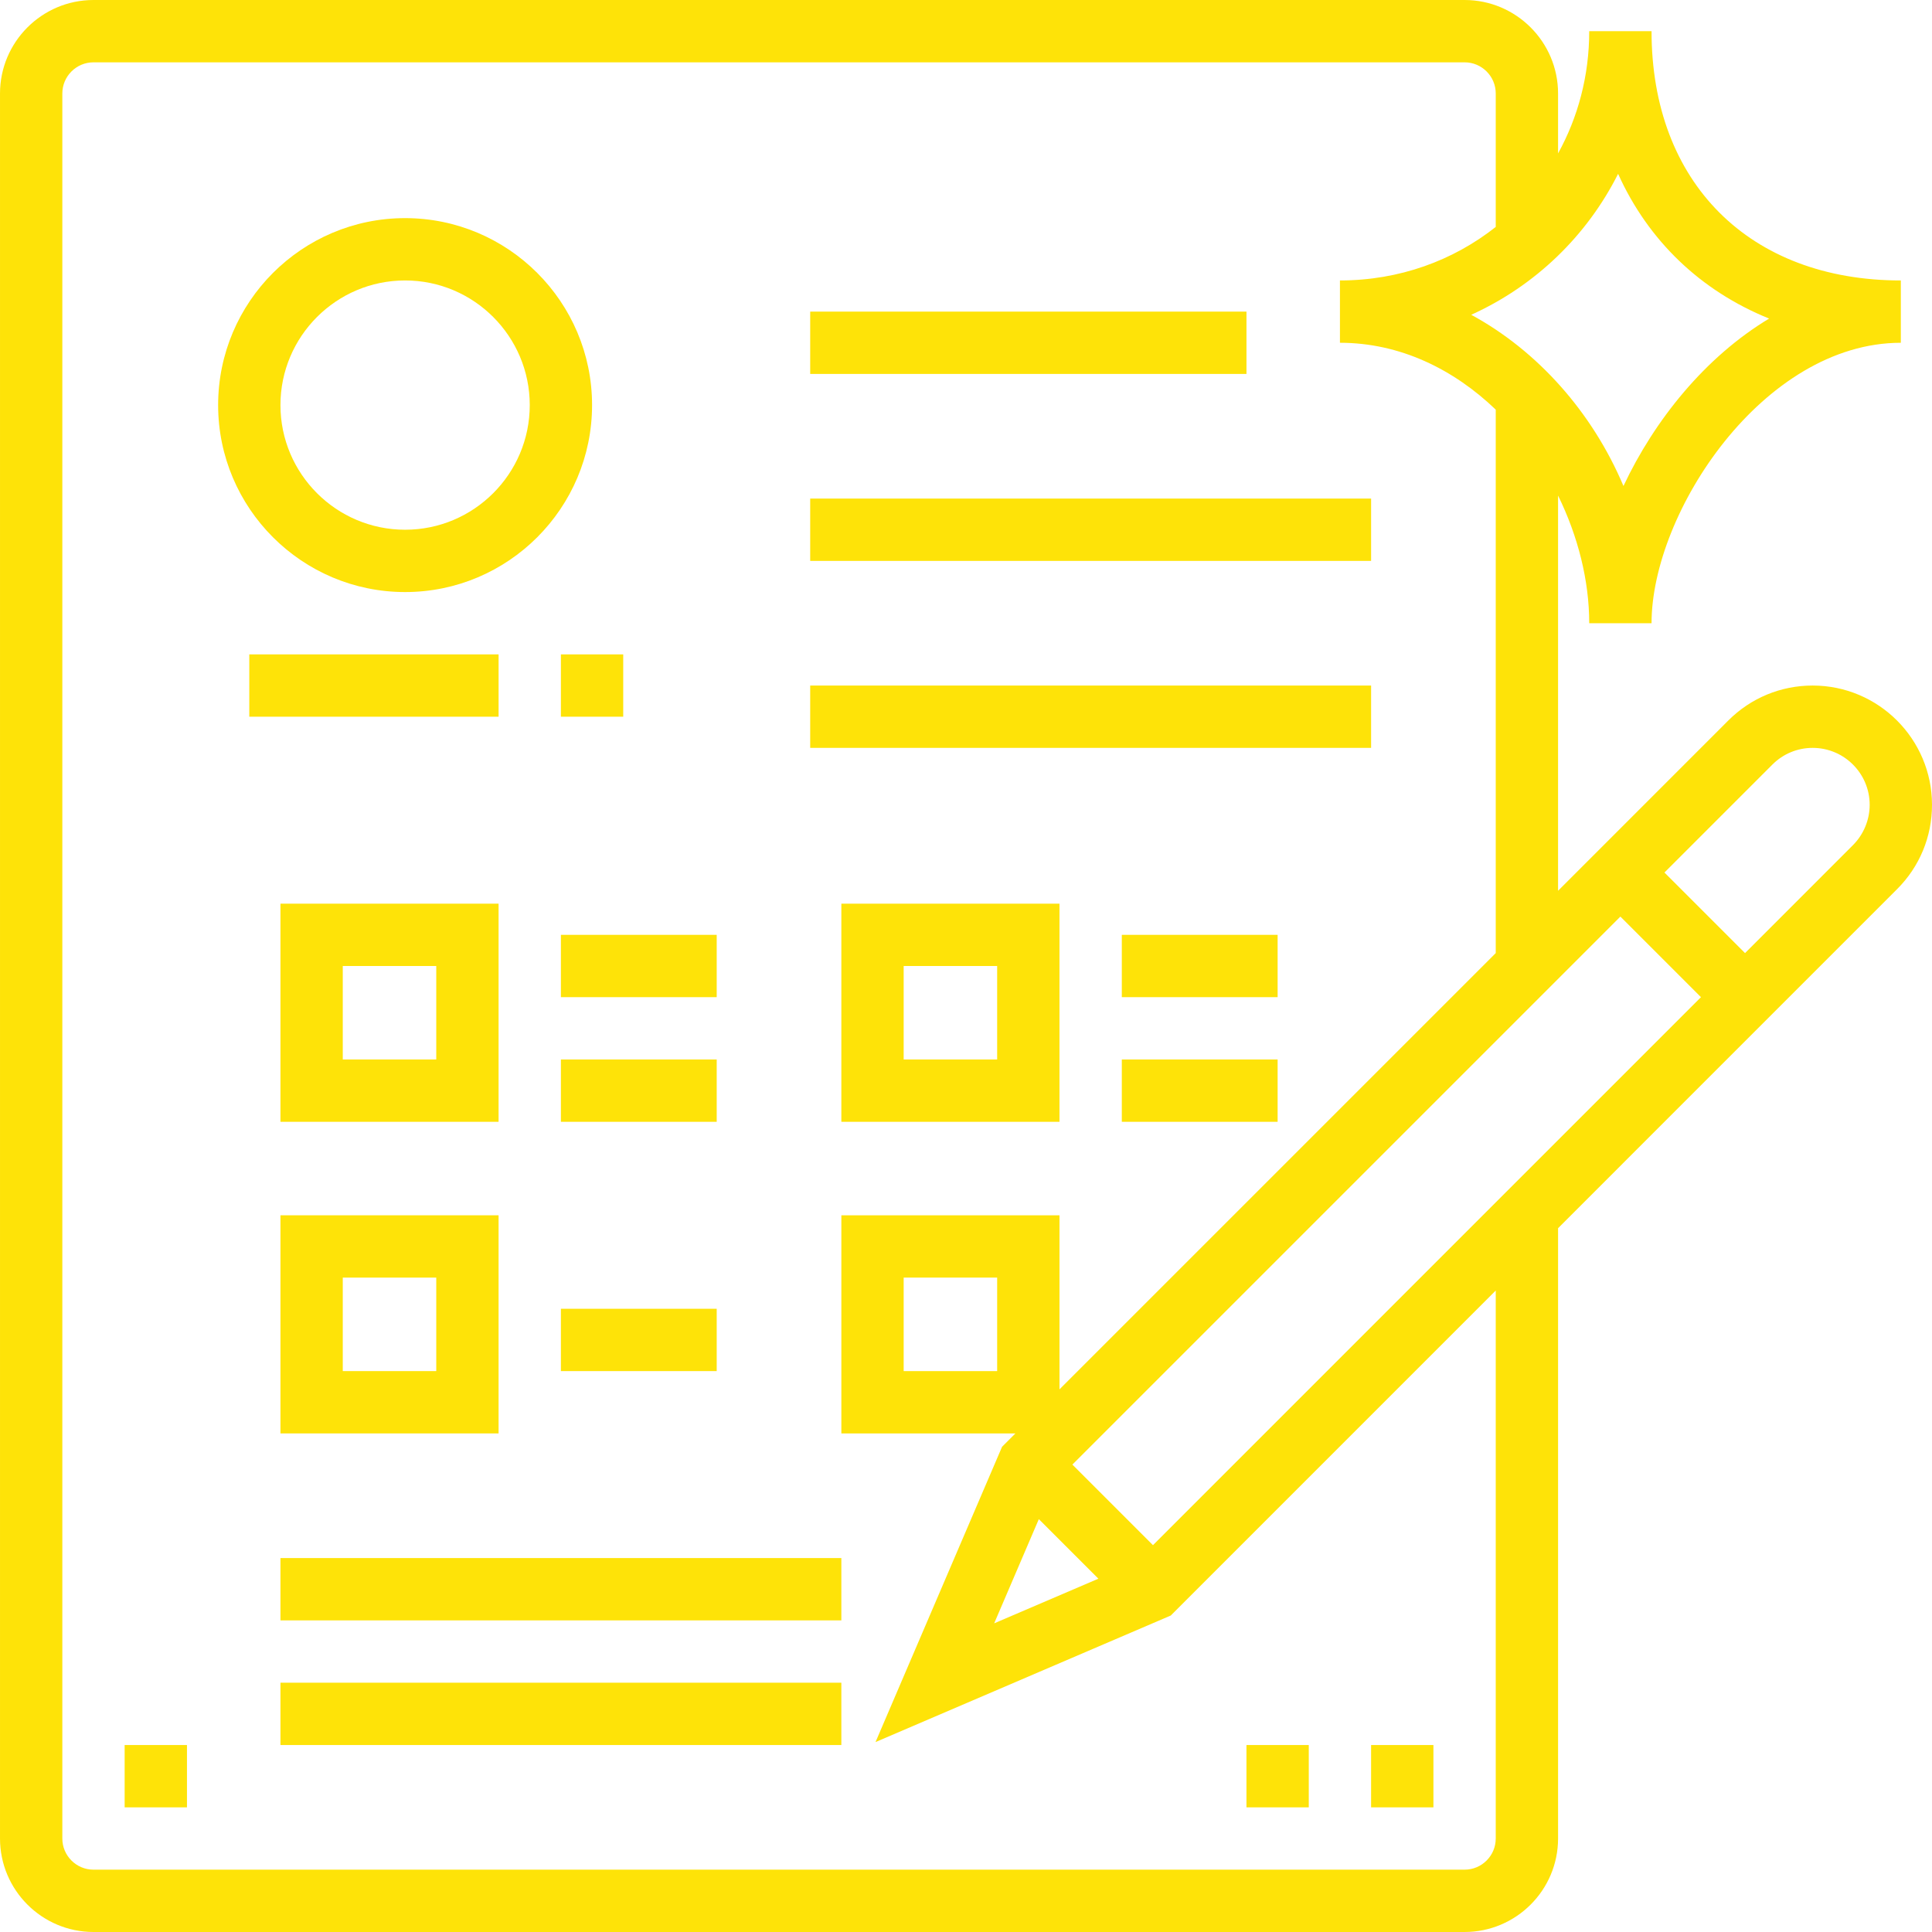
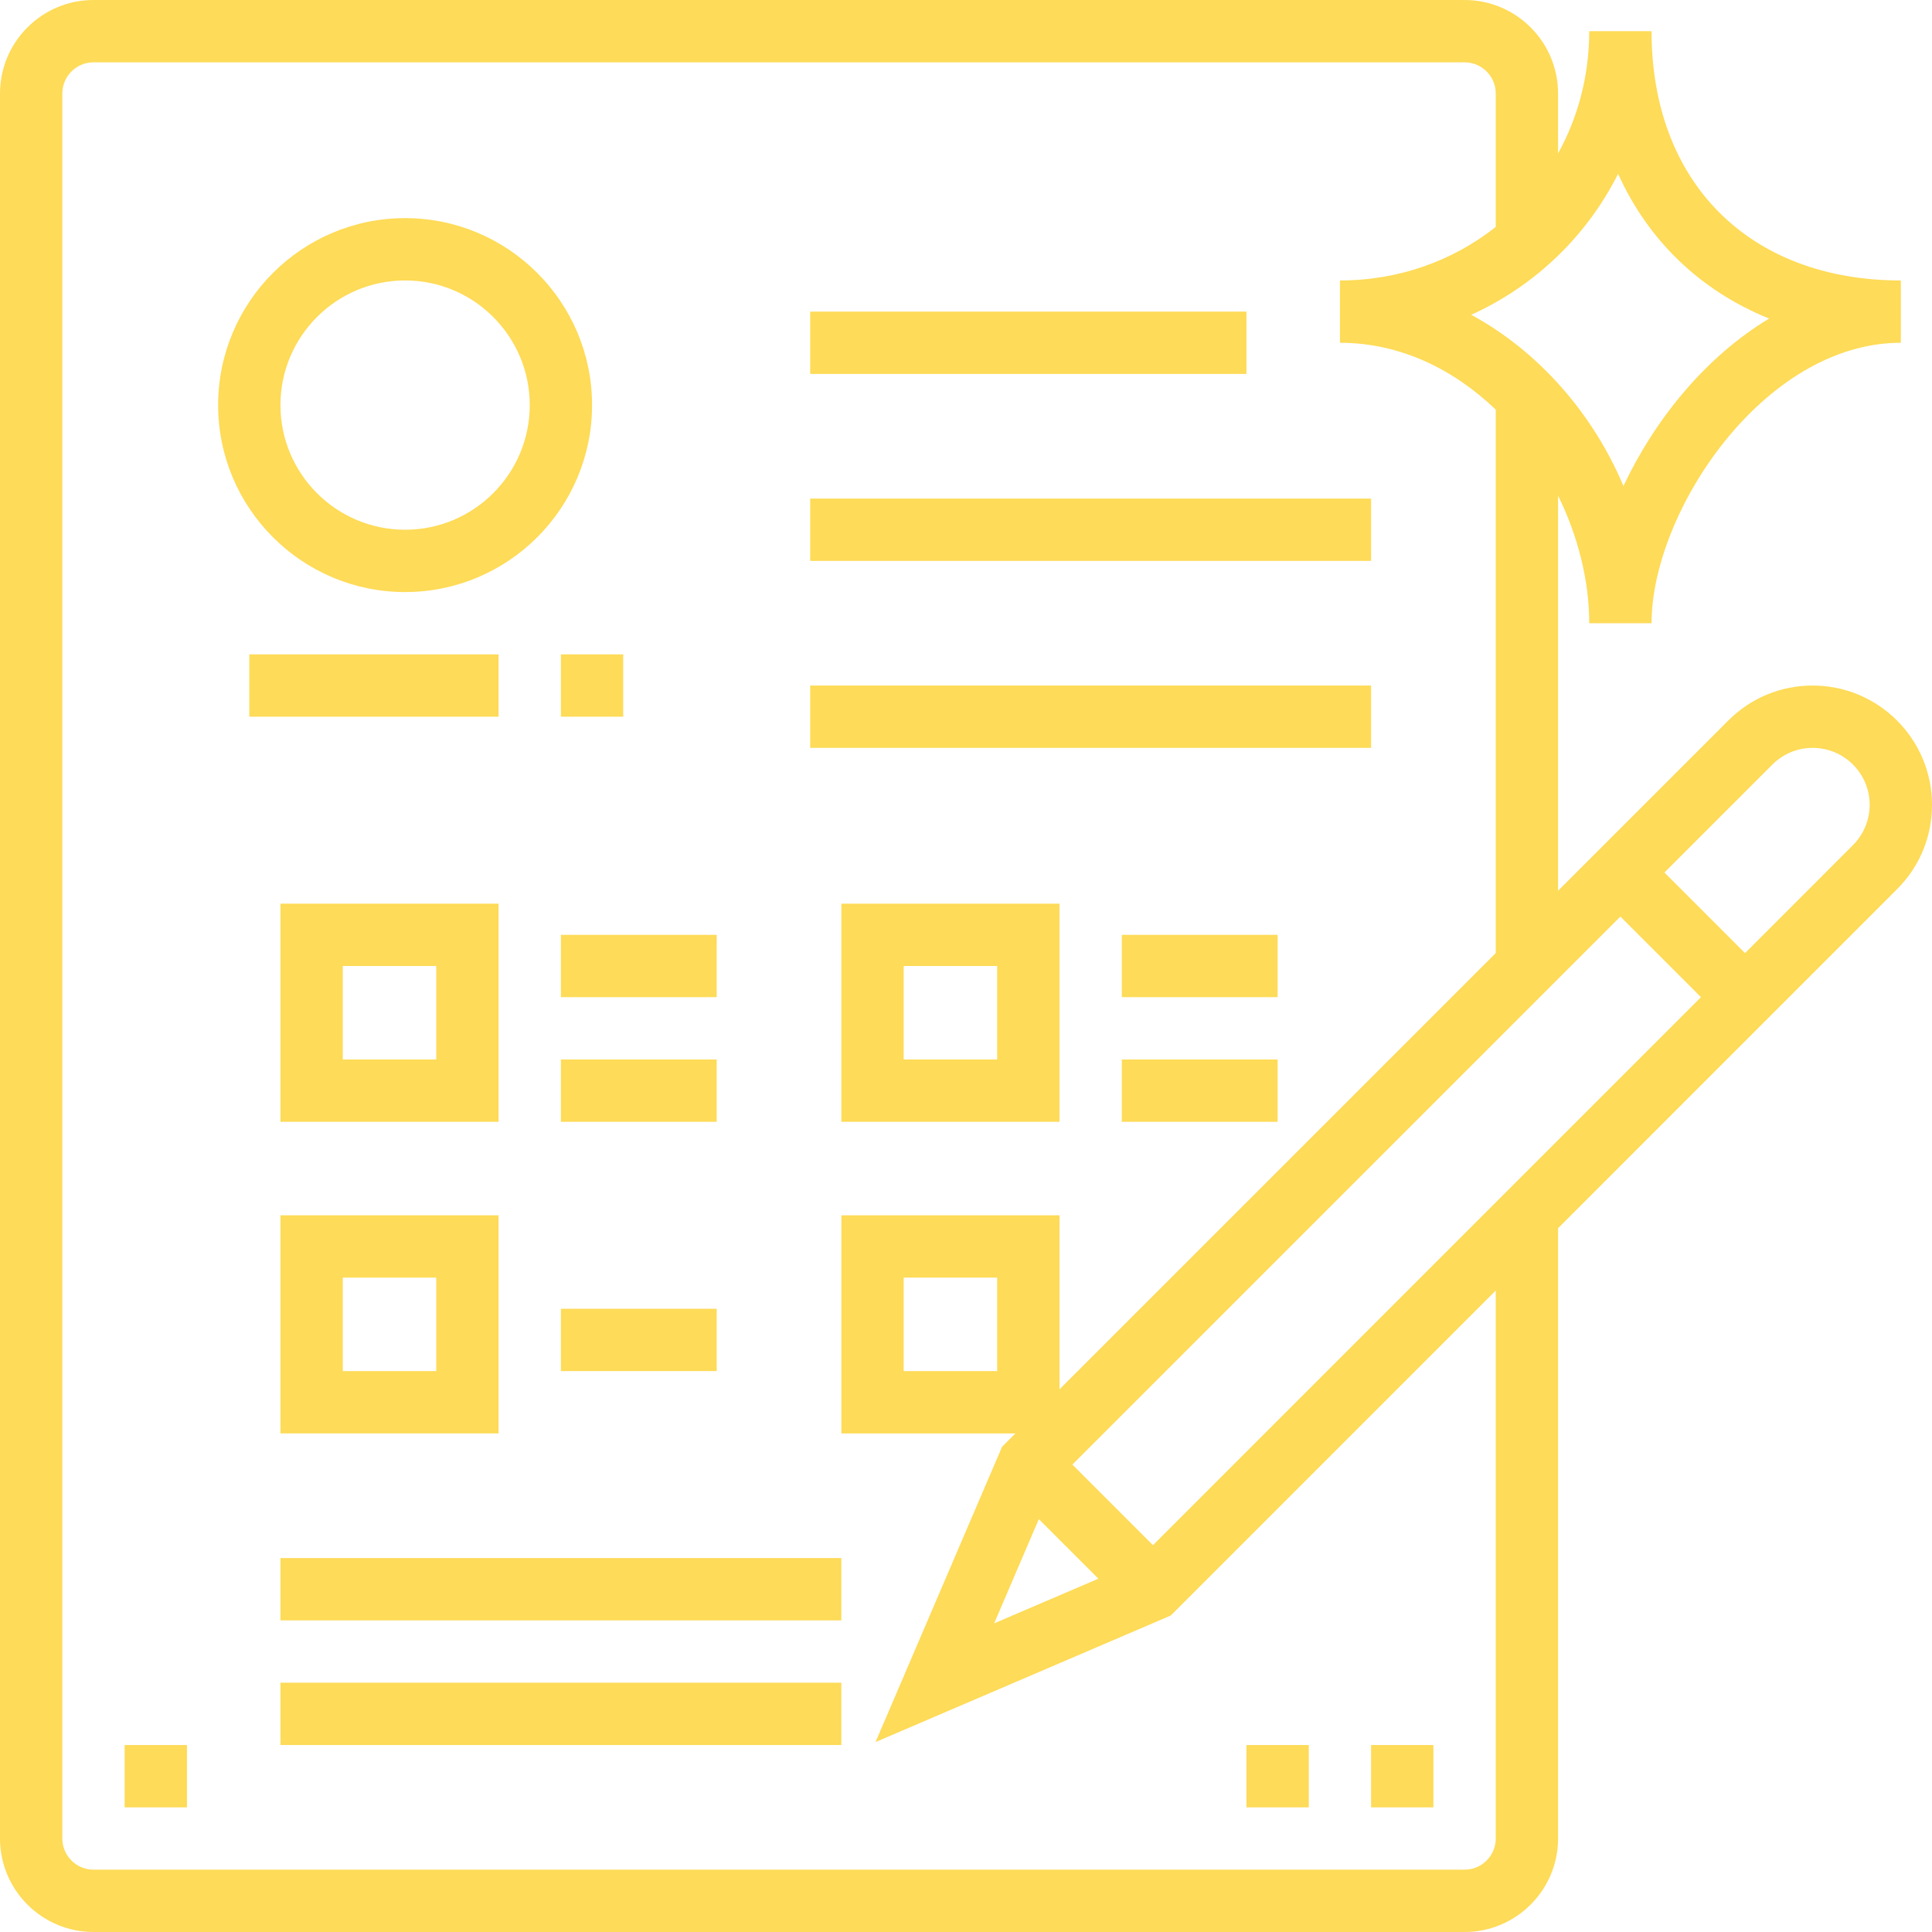
- <svg xmlns="http://www.w3.org/2000/svg" version="1.1" id="Layer_1" x="0px" y="0px" viewBox="0 0 295.239 295.239" style="enable-background:new 0 0 295.239 295.239;" xml:space="preserve" fill="#fee308">
+ <svg xmlns="http://www.w3.org/2000/svg" version="1.1" id="Layer_1" x="0px" y="0px" viewBox="0 0 295.239 295.239" style="enable-background:new 0 0 295.239 295.239;" xml:space="preserve" fill="#fedb58">
  <g>
    <g>
      <g>
        <path d="M277.005,104.761c-4.867,0-9.443,1.895-12.89,5.338l-26.019,26.024V75.729c3.038,6.195,4.762,12.971,4.762,19.51h9.524     c0-16.924,17.067-42.857,38.095-42.857v-9.524c-23.143,0-38.095-14.957-38.095-38.095h-9.524c0,6.838-1.729,13.19-4.762,18.681     v-9.157C238.096,6.41,231.687,0,223.811,0H14.287C6.41,0,0.001,6.41,0.001,14.286v266.667c0,7.876,6.41,14.286,14.286,14.286     h209.524c7.876,0,14.286-6.41,14.286-14.286v-93.267l51.8-51.805c3.447-3.438,5.342-8.014,5.342-12.891     C295.239,112.942,287.063,104.761,277.005,104.761z M247.271,26.567c4.6,10.205,12.6,17.881,23.076,22.114     c-9.762,5.876-17.51,15.505-22.257,25.586c-4.762-11.271-13.129-20.667-23.262-26.162     C234.581,43.681,242.472,36.09,247.271,26.567z M228.573,280.952h-0.001c0,2.629-2.138,4.762-4.762,4.762H14.287     c-2.624,0-4.762-2.133-4.762-4.762V14.286c0-2.629,2.138-4.762,4.762-4.762h209.524c2.624,0,4.762,2.133,4.762,4.762v20.39     c-6.481,5.129-14.719,8.181-23.81,8.181v9.524c9.19,0,17.386,4.052,23.81,10.219v83.048l-66.667,66.667v-26.6h-33.333v33.333     h26.6l-1.395,1.395l-0.648,0.648l-19.338,45.124l45.119-19.338l49.662-49.667V280.952z M167.849,241.248l-15.924,6.824     l6.824-15.924L167.849,241.248z M152.381,195.238v14.286h-14.286v-14.286H152.381z M176.191,236.124l-12.314-12.314     l83.743-83.743l12.314,12.314L176.191,236.124z M283.162,129.148l-16.495,16.5l-12.314-12.314l16.495-16.495     c1.648-1.648,3.833-2.552,6.157-2.552c4.805,0,8.71,3.905,8.71,8.705C285.714,125.286,284.786,127.524,283.162,129.148z" />
        <path d="M61.906,90.476c15.757,0,28.571-12.814,28.571-28.571c0-15.757-12.814-28.572-28.571-28.572     c-15.757,0-28.572,12.815-28.572,28.572C33.334,77.662,46.149,90.476,61.906,90.476z M61.906,42.857     c10.505,0,19.048,8.543,19.048,19.048c0,10.505-8.543,19.047-19.048,19.047S42.857,72.41,42.857,61.905     S51.401,42.857,61.906,42.857z" />
        <rect x="38.096" y="100" width="38.095" height="9.524" />
        <path d="M76.191,138.095H42.857v33.333h33.333V138.095z M66.667,161.905H52.381v-14.286h14.286V161.905z" />
        <path d="M42.857,219.048h33.333v-33.333H42.857V219.048z M52.381,195.238h14.286v14.286H52.381V195.238z" />
        <path d="M161.904,138.096h-33.333v33.333h33.333V138.096z M152.381,161.905h-14.286v-14.286h14.286V161.905z" />
        <rect x="123.811" y="47.619" width="66.667" height="9.524" />
        <rect x="123.811" y="76.19" width="85.714" height="9.524" />
        <rect x="123.811" y="104.762" width="85.714" height="9.524" />
        <rect x="85.714" y="142.857" width="23.81" height="9.524" />
        <rect x="85.714" y="161.905" width="23.81" height="9.524" />
        <rect x="171.43" y="142.857" width="23.81" height="9.524" />
        <rect x="171.43" y="161.905" width="23.81" height="9.524" />
        <rect x="85.714" y="200" width="23.81" height="9.524" />
        <rect x="42.857" y="238.095" width="85.714" height="9.524" />
        <rect x="42.857" y="257.143" width="85.714" height="9.524" />
        <rect x="85.714" y="100" width="9.524" height="9.524" />
        <rect x="209.524" y="266.667" width="9.524" height="9.524" />
        <rect x="190.477" y="266.667" width="9.524" height="9.524" />
        <rect x="19.048" y="266.667" width="9.524" height="9.524" />
      </g>
    </g>
  </g>
  <g>
</g>
  <g>
</g>
  <g>
</g>
  <g>
</g>
  <g>
</g>
  <g>
</g>
  <g>
</g>
  <g>
</g>
  <g>
</g>
  <g>
</g>
  <g>
</g>
  <g>
</g>
  <g>
</g>
  <g>
</g>
  <g>
</g>
</svg>
